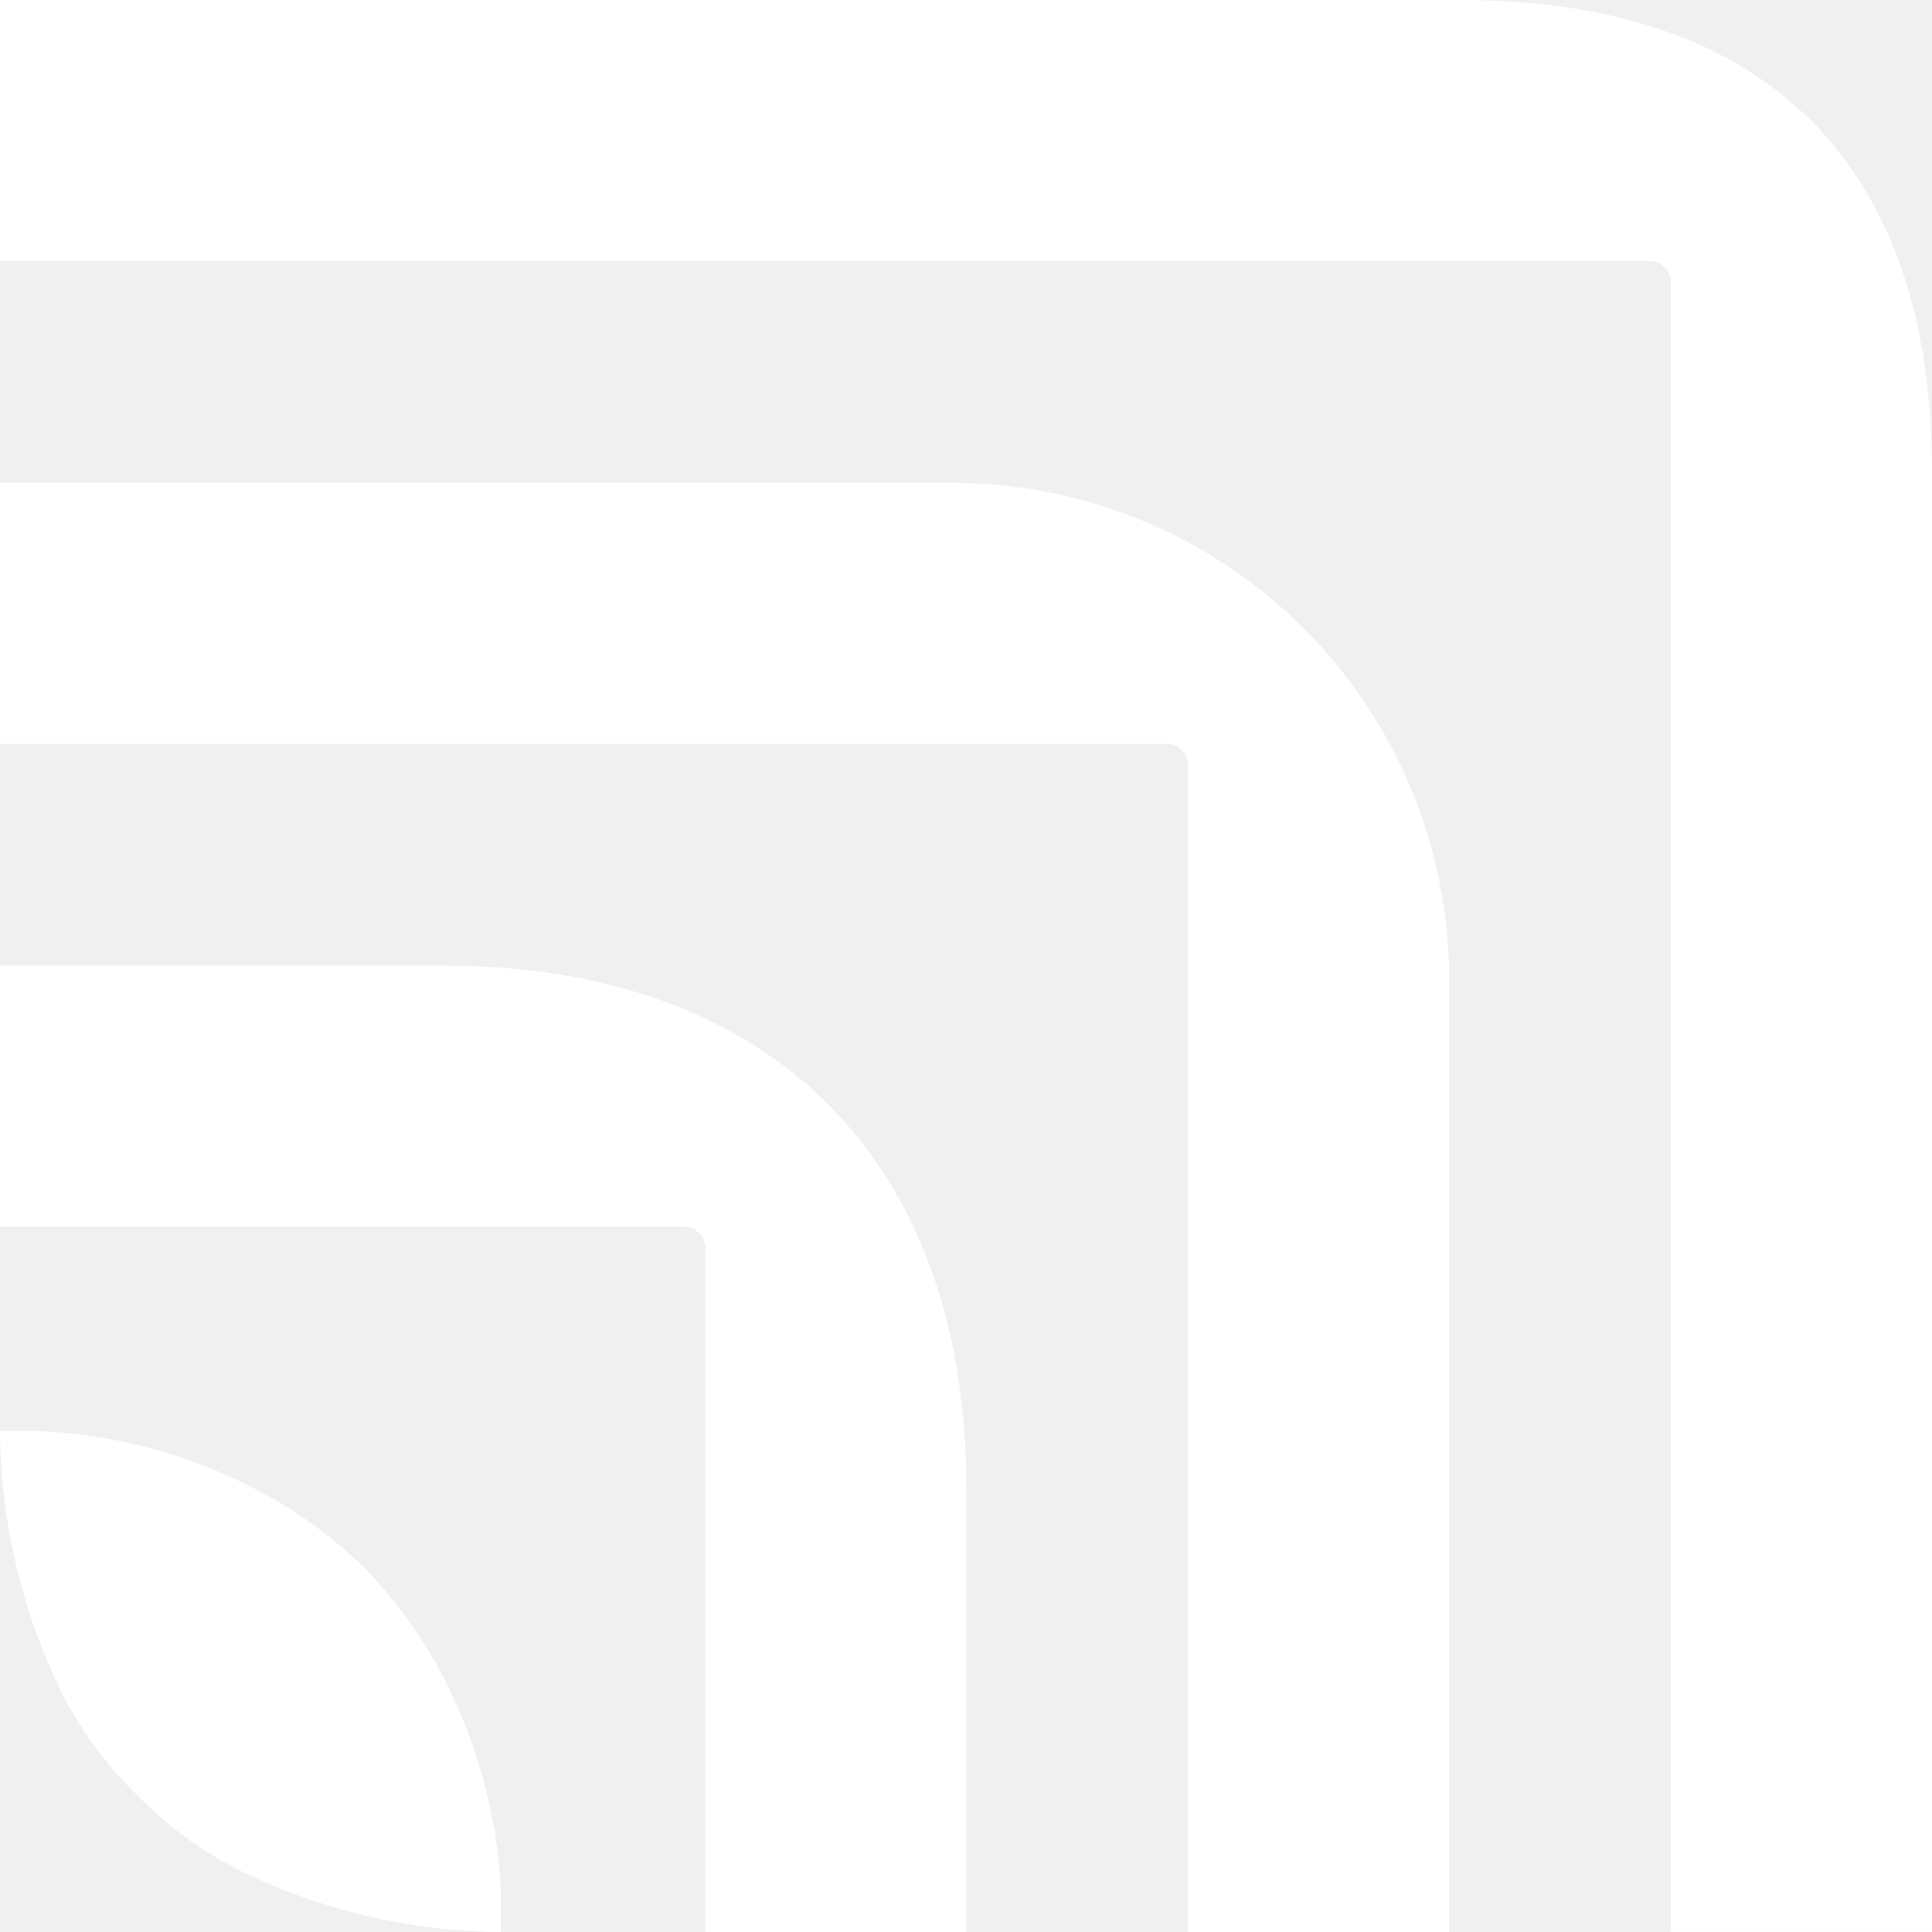
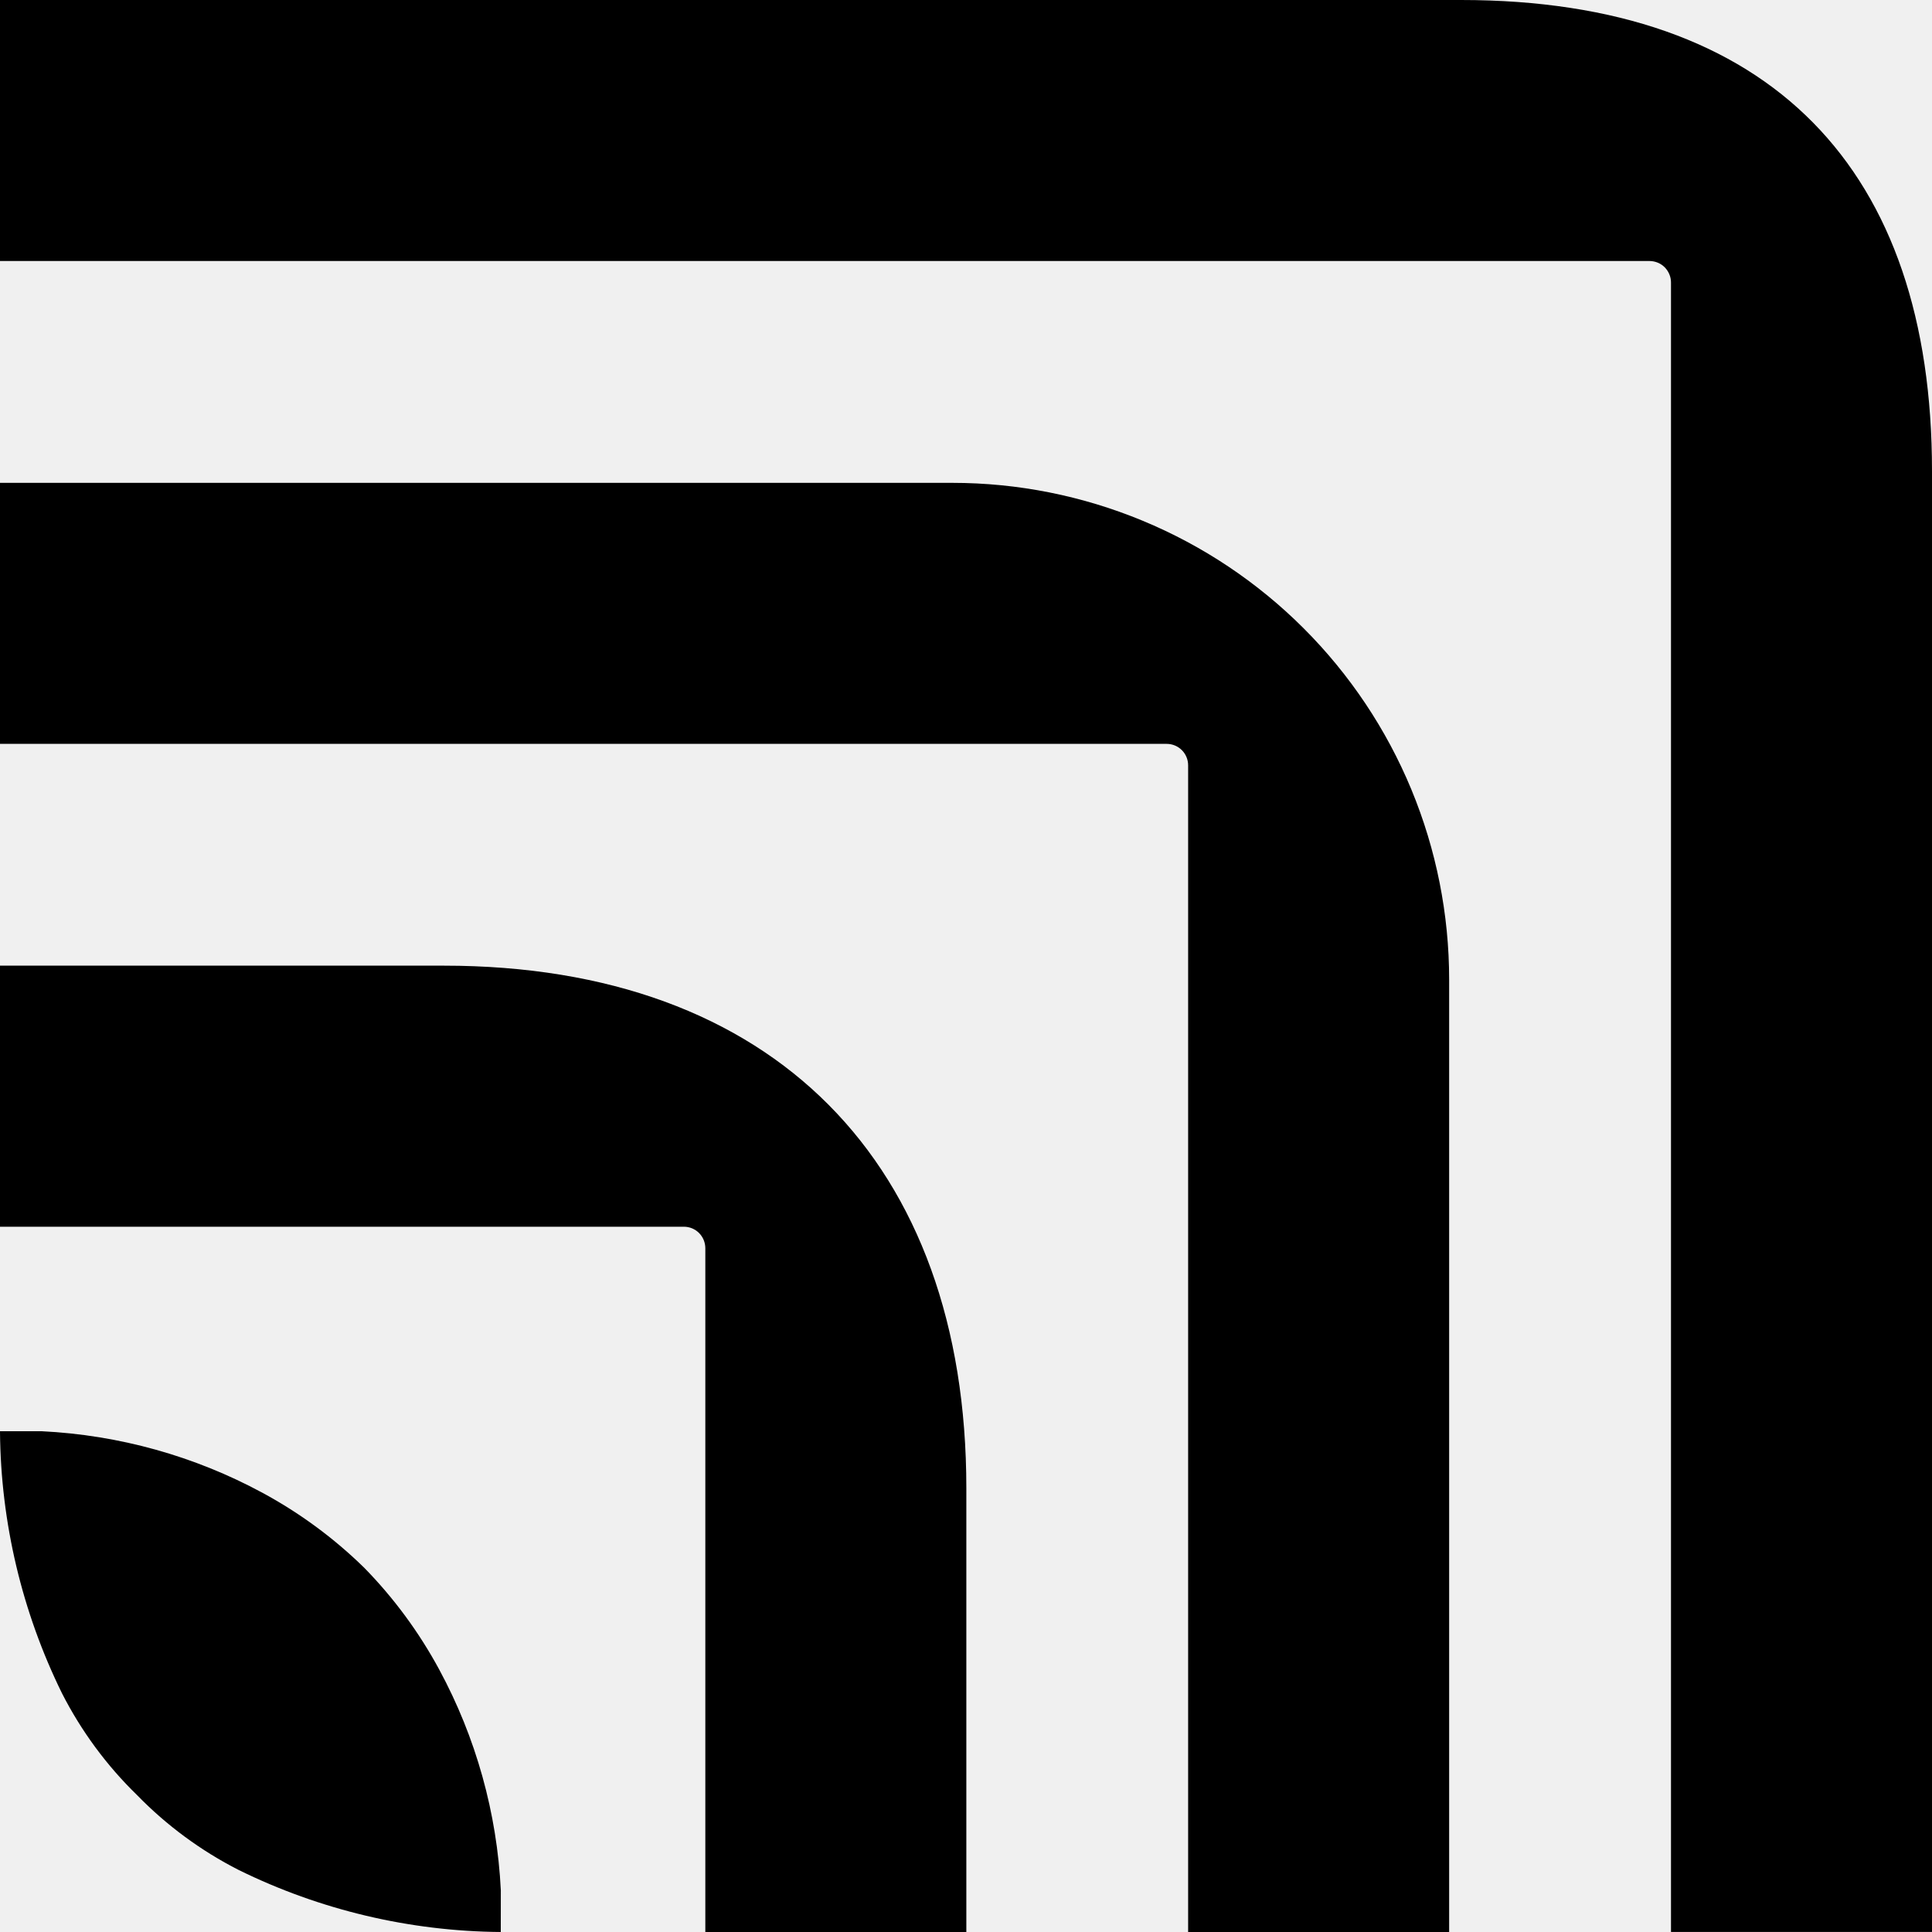
<svg xmlns="http://www.w3.org/2000/svg" width="40" height="40" viewBox="0 0 40 40" fill="none">
-   <path d="M10.368 40H10.361C8.482 39.984 6.629 39.546 4.942 38.716C4.16 38.318 3.448 37.793 2.836 37.164C2.207 36.552 1.683 35.841 1.284 35.059C0.455 33.373 0.016 31.523 0 29.645L0 29.632H0.862C2.463 29.71 4.025 30.145 5.435 30.907C6.206 31.324 6.915 31.846 7.541 32.459C8.154 33.085 8.676 33.794 9.093 34.565C9.855 35.974 10.291 37.537 10.369 39.138L10.368 40ZM0 25.398H14.158C14.216 25.398 14.274 25.409 14.328 25.431C14.382 25.454 14.431 25.486 14.473 25.528C14.514 25.569 14.546 25.618 14.569 25.672C14.591 25.726 14.603 25.784 14.603 25.842V40H20.007V30.81C20.007 24.074 16.012 19.993 9.191 19.993H0V25.398ZM0 15.401H24.155C24.273 15.401 24.386 15.448 24.469 15.531C24.552 15.614 24.599 15.727 24.599 15.845V40H30.003V20.282C30.003 18.931 29.737 17.594 29.221 16.346C28.704 15.098 27.946 13.964 26.991 13.009C26.036 12.054 24.902 11.296 23.654 10.78C22.406 10.263 21.069 9.997 19.718 9.997H0V15.401ZM34.596 5.847V39.999H40V9.752C40 3.518 36.683 0 30.248 0H0V5.404H34.151C34.21 5.404 34.268 5.416 34.322 5.438C34.376 5.46 34.425 5.493 34.466 5.534C34.507 5.576 34.54 5.625 34.562 5.679C34.585 5.732 34.596 5.79 34.596 5.849V5.847Z" fill="white" />
+   <path d="M10.368 40H10.361C8.482 39.984 6.629 39.546 4.942 38.716C4.16 38.318 3.448 37.793 2.836 37.164C2.207 36.552 1.683 35.841 1.284 35.059C0.455 33.373 0.016 31.523 0 29.645L0 29.632H0.862C2.463 29.71 4.025 30.145 5.435 30.907C6.206 31.324 6.915 31.846 7.541 32.459C8.154 33.085 8.676 33.794 9.093 34.565C9.855 35.974 10.291 37.537 10.369 39.138L10.368 40ZM0 25.398H14.158C14.216 25.398 14.274 25.409 14.328 25.431C14.382 25.454 14.431 25.486 14.473 25.528C14.514 25.569 14.546 25.618 14.569 25.672C14.591 25.726 14.603 25.784 14.603 25.842V40H20.007V30.81C20.007 24.074 16.012 19.993 9.191 19.993H0V25.398ZM0 15.401H24.155C24.273 15.401 24.386 15.448 24.469 15.531C24.552 15.614 24.599 15.727 24.599 15.845V40H30.003V20.282C30.003 18.931 29.737 17.594 29.221 16.346C28.704 15.098 27.946 13.964 26.991 13.009C26.036 12.054 24.902 11.296 23.654 10.78C22.406 10.263 21.069 9.997 19.718 9.997H0V15.401ZM34.596 5.847V39.999H40V9.752C40 3.518 36.683 0 30.248 0H0V5.404H34.151C34.21 5.404 34.268 5.416 34.322 5.438C34.376 5.46 34.425 5.493 34.466 5.534C34.507 5.576 34.54 5.625 34.562 5.679C34.585 5.732 34.596 5.79 34.596 5.849V5.847Z" fill="black" />
</svg>
